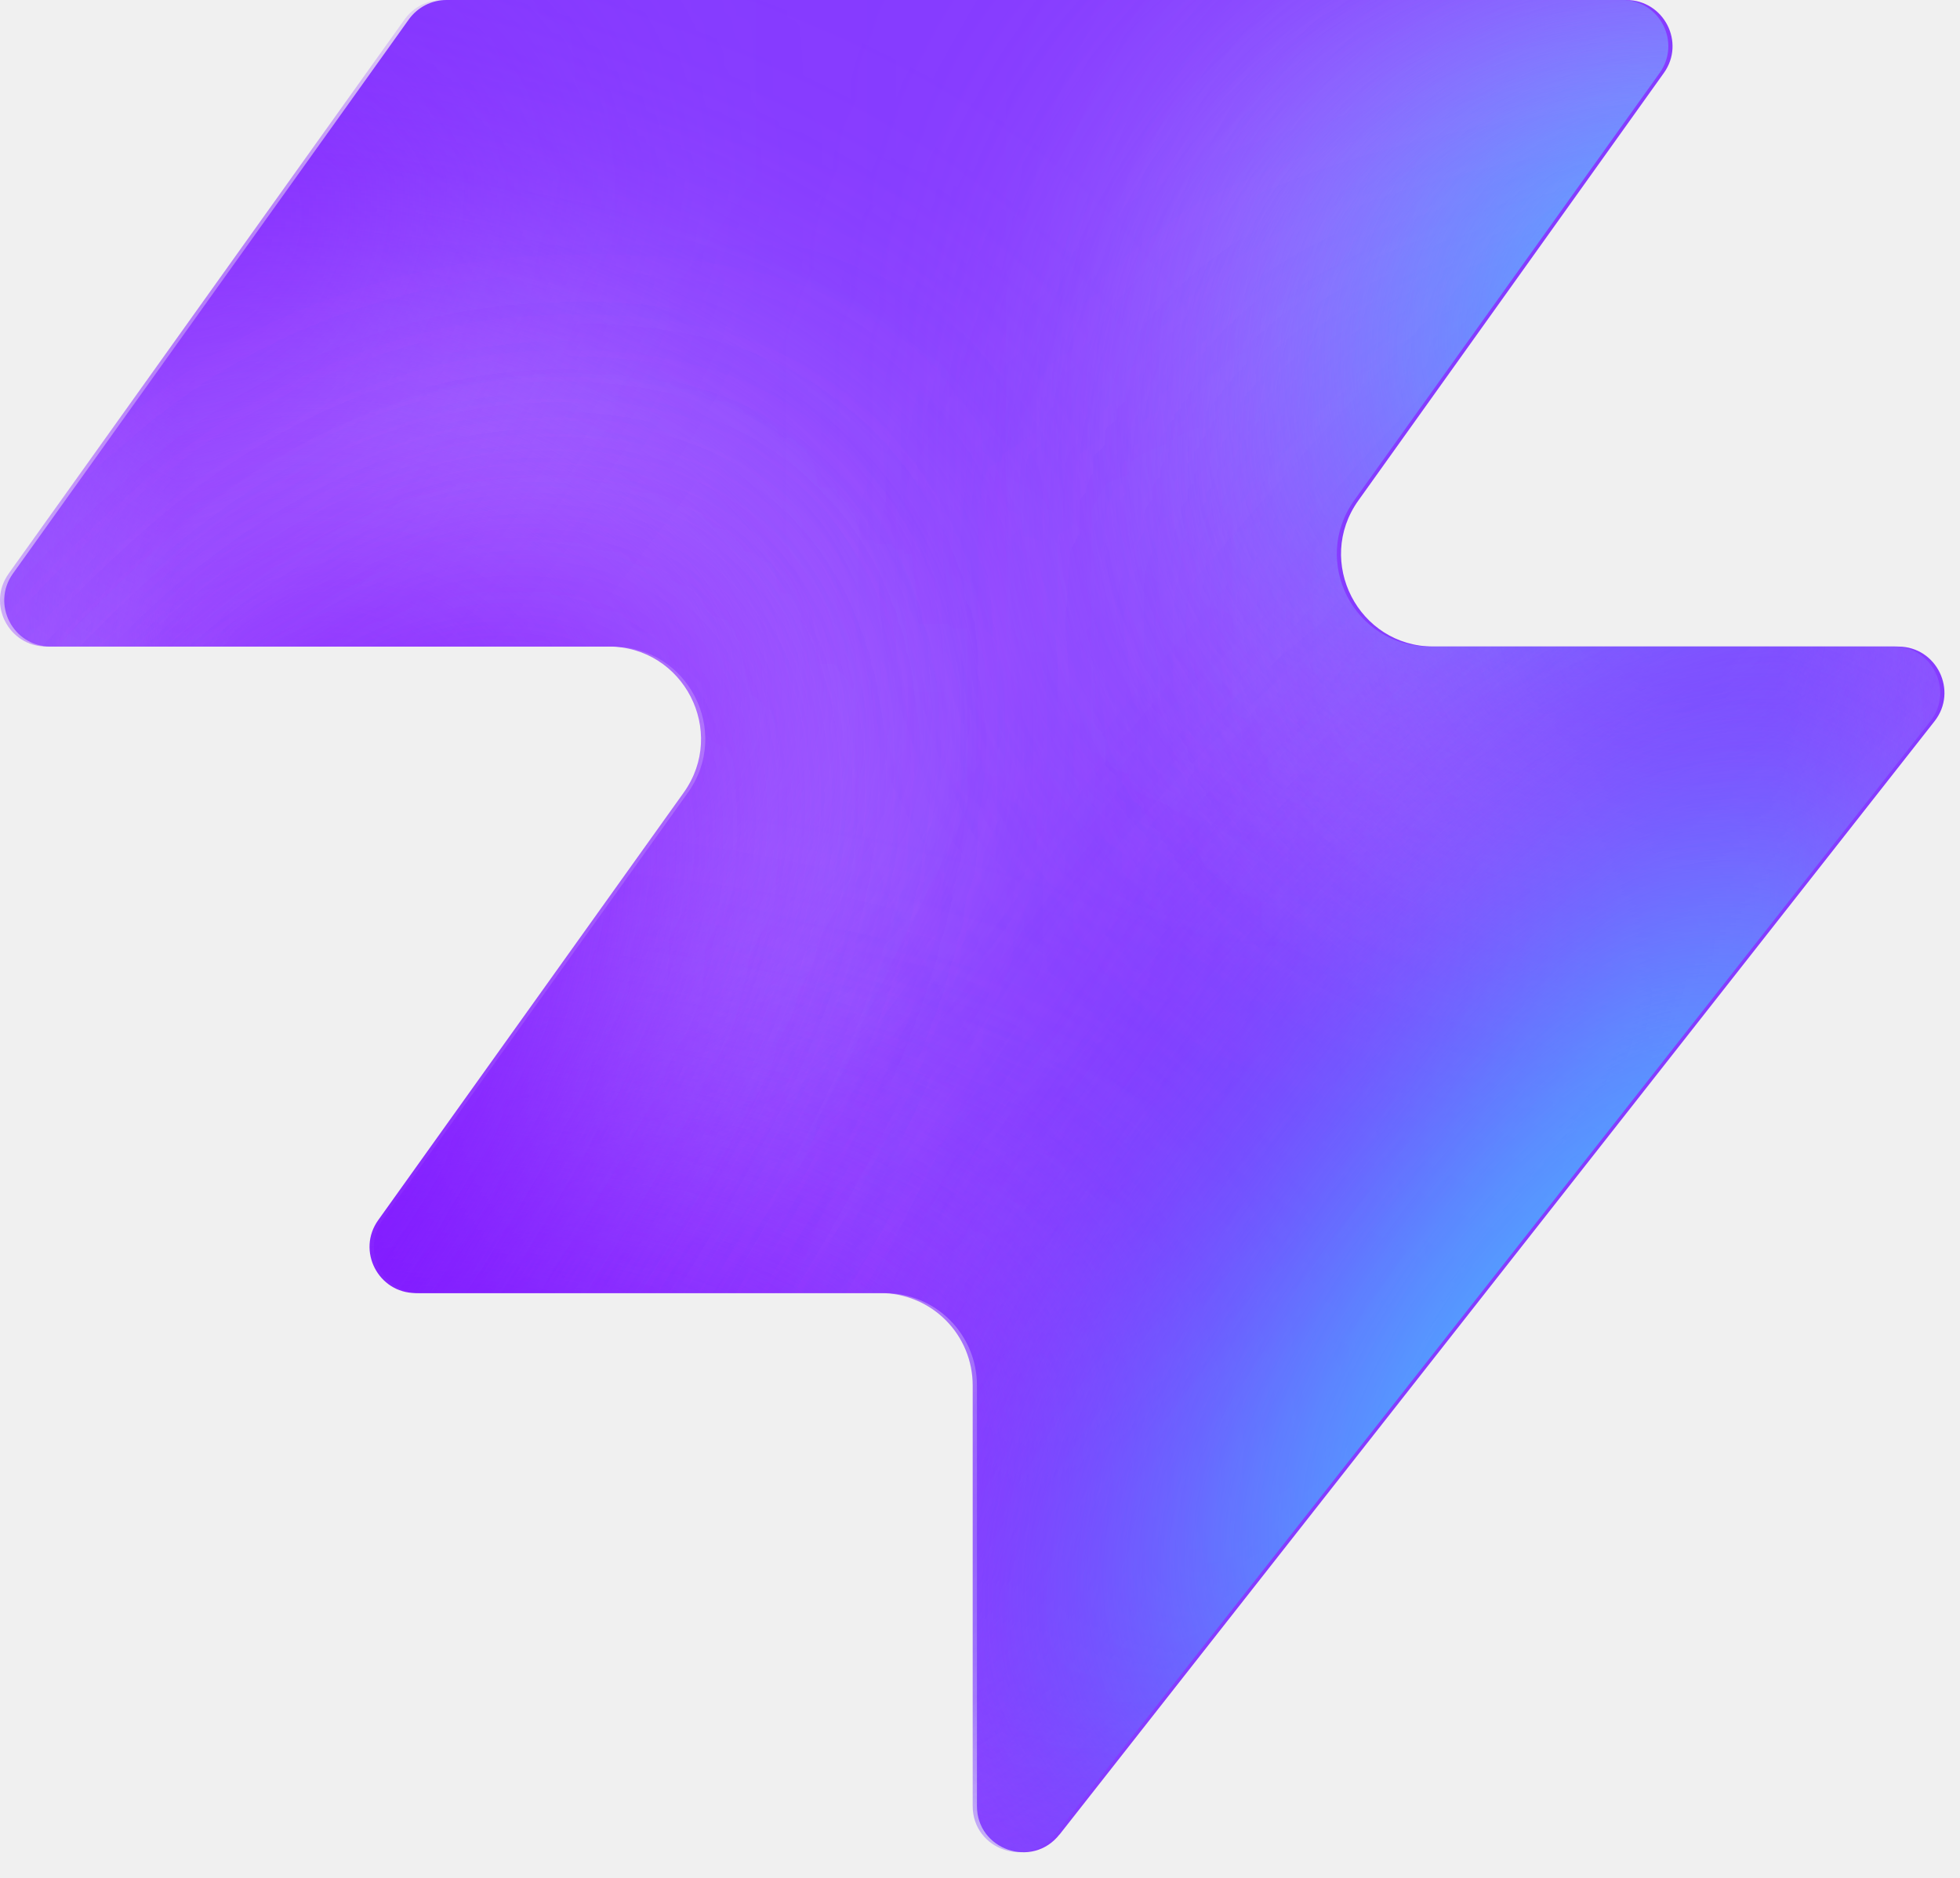
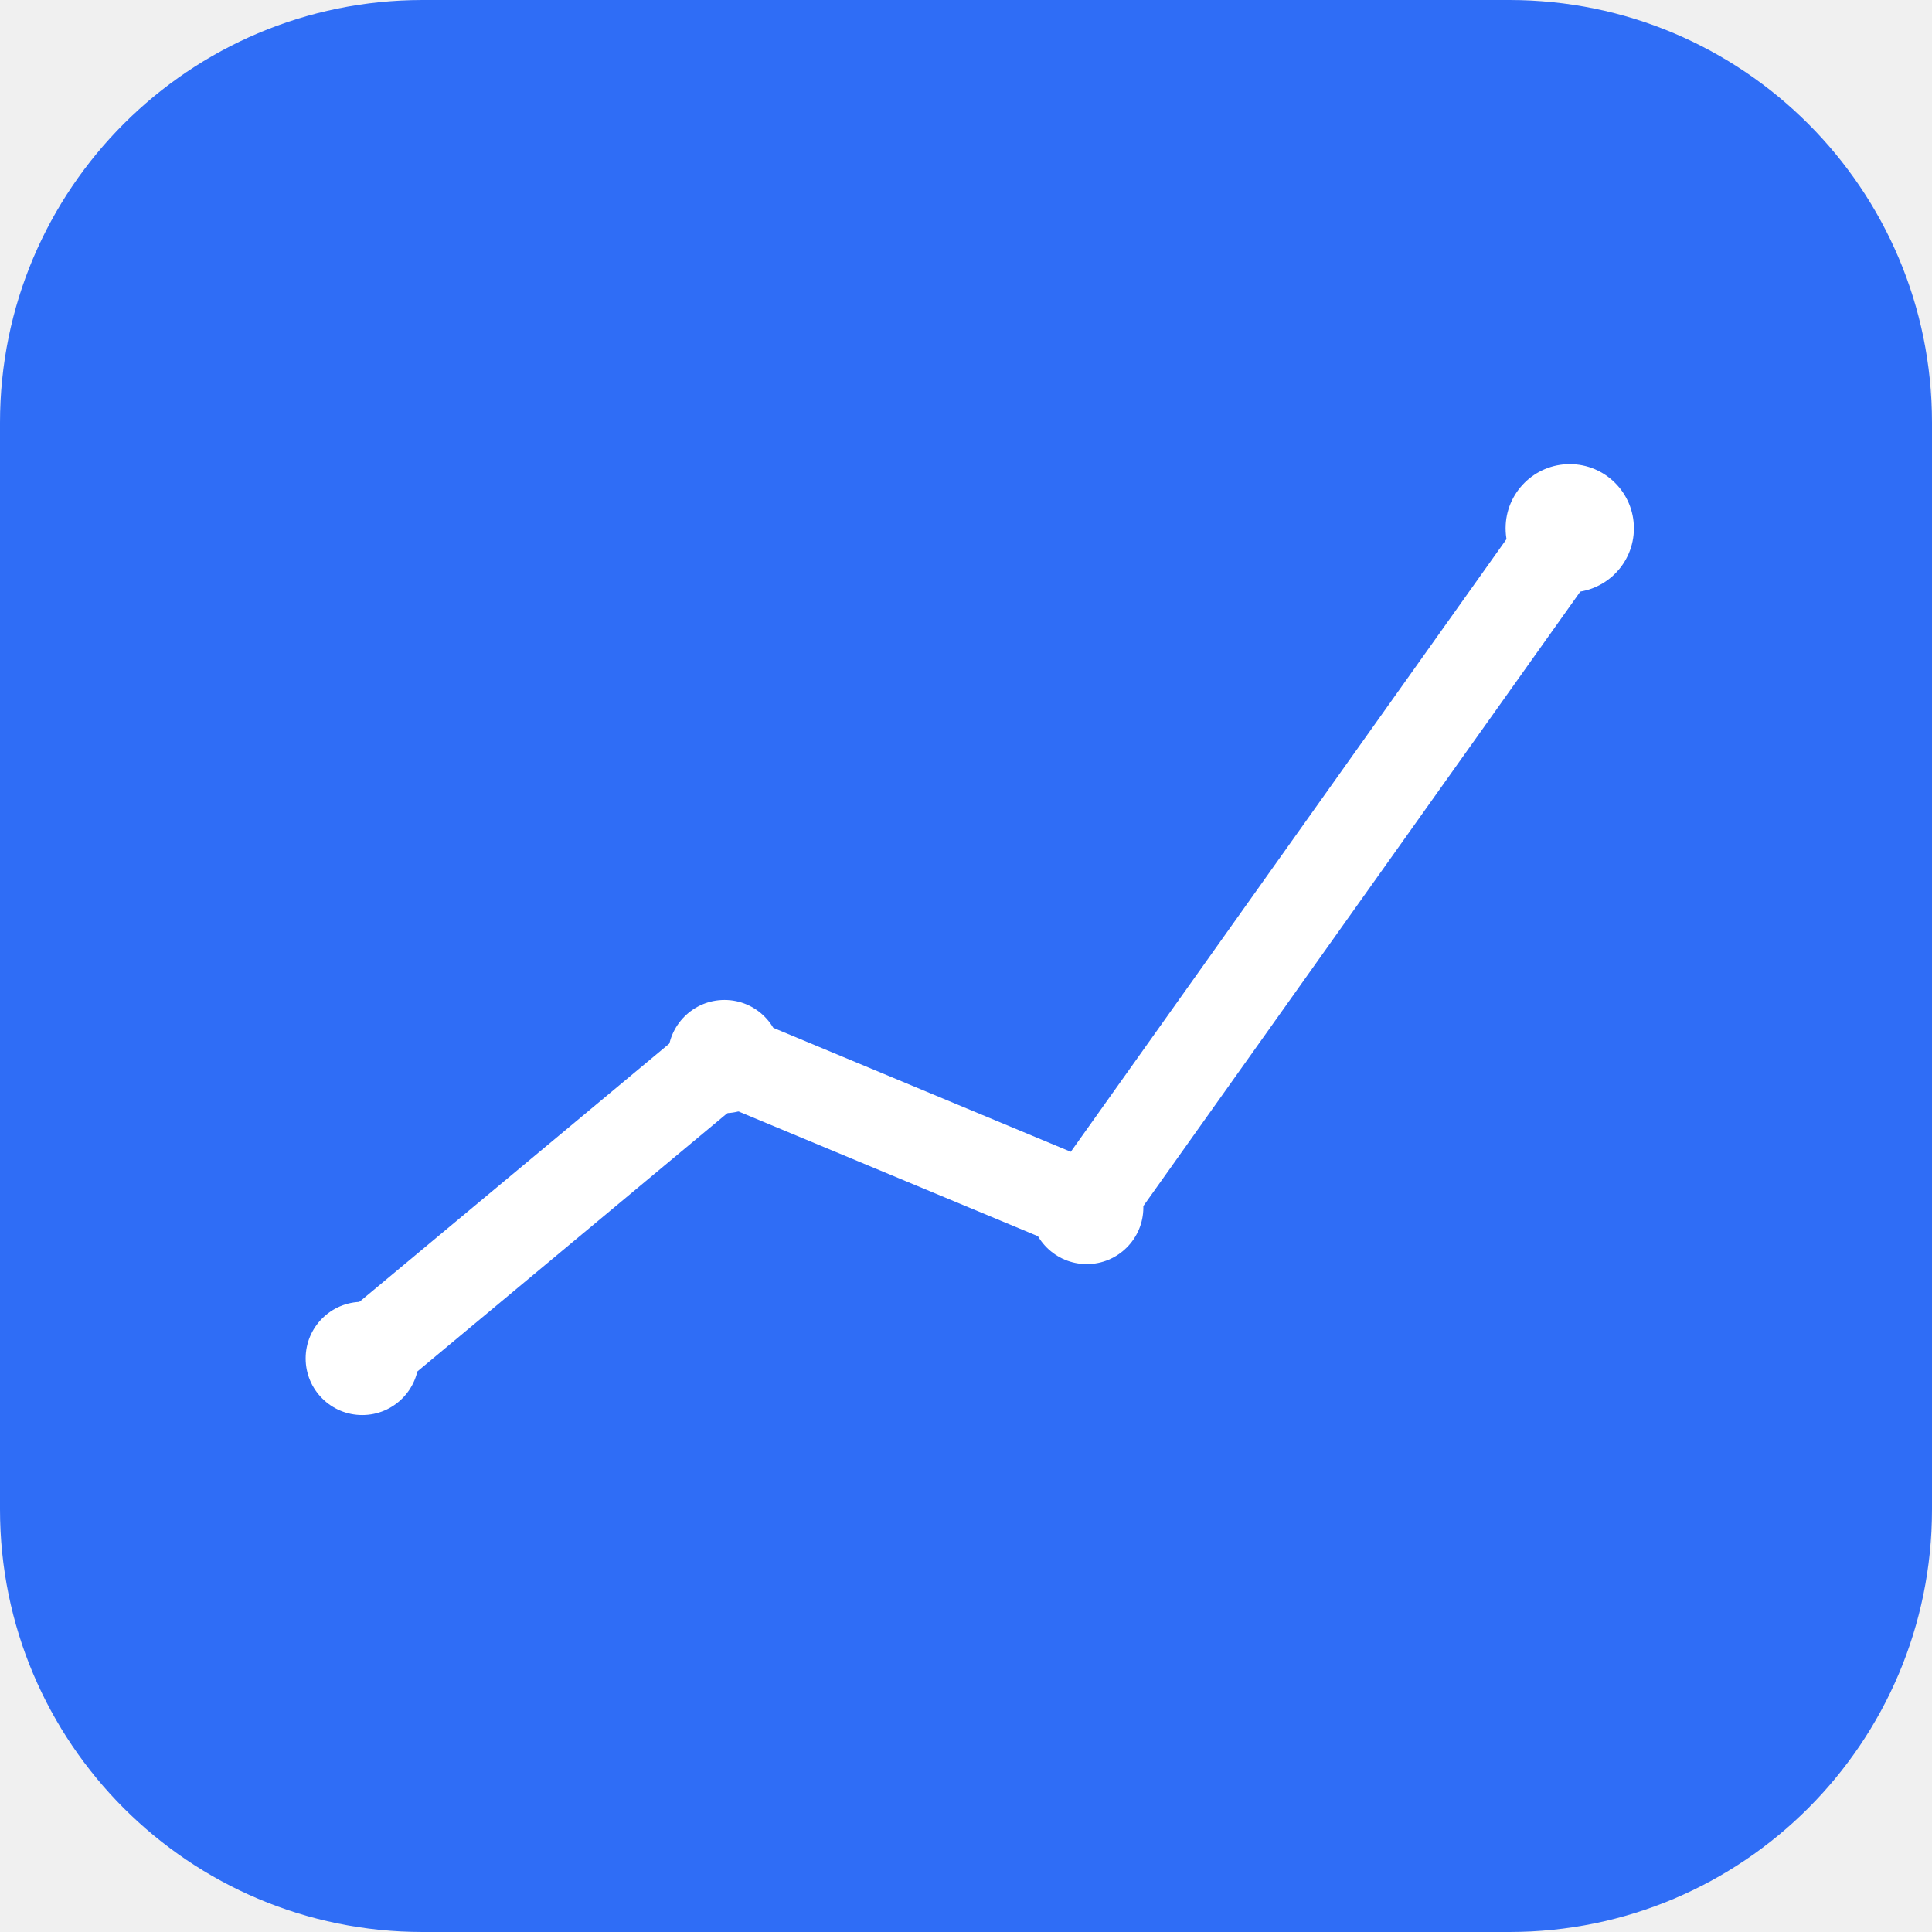
- <svg xmlns="http://www.w3.org/2000/svg" width="48" height="46" fill="none" viewBox="0 0 48 46">
-   <path fill="#863bff" d="M25.946 44.938c-.664.845-2.021.375-2.021-.698V33.937a2.26 2.26 0 0 0-2.262-2.262H10.287c-.92 0-1.456-1.04-.92-1.788l7.48-10.471c1.07-1.497 0-3.578-1.842-3.578H1.237c-.92 0-1.456-1.04-.92-1.788L10.013.474c.214-.297.556-.474.92-.474h28.894c.92 0 1.456 1.04.92 1.788l-7.48 10.471c-1.07 1.498 0 3.579 1.842 3.579h11.377c.943 0 1.473 1.088.89 1.83L25.947 44.94z" style="fill:#863bff;fill:color(display-p3 .525 .23 1);fill-opacity:1" />
-   <mask id="a" width="48" height="46" x="0" y="0" maskUnits="userSpaceOnUse" style="mask-type:alpha">
-     <path fill="#000" d="M25.842 44.938c-.664.844-2.021.375-2.021-.698V33.937a2.26 2.26 0 0 0-2.262-2.262H10.183c-.92 0-1.456-1.04-.92-1.788l7.48-10.471c1.07-1.498 0-3.579-1.842-3.579H1.133c-.92 0-1.456-1.04-.92-1.787L9.91.473c.214-.297.556-.474.92-.474h28.894c.92 0 1.456 1.04.92 1.788l-7.48 10.471c-1.07 1.498 0 3.578 1.842 3.578h11.377c.943 0 1.473 1.088.89 1.832L25.843 44.94z" style="fill:#000;fill-opacity:1" />
-   </mask>
-   <g mask="url(#a)">
-     <g filter="url(#b)">
-       <ellipse cx="5.508" cy="14.704" fill="#ede6ff" rx="5.508" ry="14.704" style="fill:#ede6ff;fill:color(display-p3 .927 .903 1);fill-opacity:1" transform="matrix(.00324 1 1 -.00324 -4.47 31.516)" />
-     </g>
-     <g filter="url(#c)">
-       <ellipse cx="10.399" cy="29.851" fill="#ede6ff" rx="10.399" ry="29.851" style="fill:#ede6ff;fill:color(display-p3 .927 .903 1);fill-opacity:1" transform="matrix(.00324 1 1 -.00324 -39.328 7.883)" />
-     </g>
-     <g filter="url(#d)">
-       <ellipse cx="5.508" cy="30.487" fill="#7e14ff" rx="5.508" ry="30.487" style="fill:#7e14ff;fill:color(display-p3 .492 .077 1);fill-opacity:1" transform="rotate(89.814 -25.913 -14.639)scale(1 -1)" />
-     </g>
-     <g filter="url(#e)">
-       <ellipse cx="5.508" cy="30.599" fill="#7e14ff" rx="5.508" ry="30.599" style="fill:#7e14ff;fill:color(display-p3 .492 .077 1);fill-opacity:1" transform="rotate(89.814 -32.644 -3.334)scale(1 -1)" />
-     </g>
-     <g filter="url(#f)">
-       <ellipse cx="5.508" cy="30.599" fill="#7e14ff" rx="5.508" ry="30.599" style="fill:#7e14ff;fill:color(display-p3 .492 .077 1);fill-opacity:1" transform="matrix(.00324 1 1 -.00324 -34.34 30.47)" />
-     </g>
-     <g filter="url(#g)">
-       <ellipse cx="14.072" cy="22.078" fill="#ede6ff" rx="14.072" ry="22.078" style="fill:#ede6ff;fill:color(display-p3 .927 .903 1);fill-opacity:1" transform="rotate(93.35 24.506 48.493)scale(-1 1)" />
-     </g>
-     <g filter="url(#h)">
-       <ellipse cx="3.47" cy="21.501" fill="#7e14ff" rx="3.47" ry="21.501" style="fill:#7e14ff;fill:color(display-p3 .492 .077 1);fill-opacity:1" transform="rotate(89.009 28.708 47.59)scale(-1 1)" />
-     </g>
-     <g filter="url(#i)">
-       <ellipse cx="3.47" cy="21.501" fill="#7e14ff" rx="3.47" ry="21.501" style="fill:#7e14ff;fill:color(display-p3 .492 .077 1);fill-opacity:1" transform="rotate(89.009 28.708 47.59)scale(-1 1)" />
-     </g>
-     <g filter="url(#j)">
-       <ellipse cx=".387" cy="8.972" fill="#7e14ff" rx="4.407" ry="29.108" style="fill:#7e14ff;fill:color(display-p3 .492 .077 1);fill-opacity:1" transform="rotate(39.51 .387 8.972)" />
-     </g>
-     <g filter="url(#k)">
-       <ellipse cx="47.523" cy="-6.092" fill="#7e14ff" rx="4.407" ry="29.108" style="fill:#7e14ff;fill:color(display-p3 .492 .077 1);fill-opacity:1" transform="rotate(37.892 47.523 -6.092)" />
-     </g>
-     <g filter="url(#l)">
-       <ellipse cx="41.412" cy="6.333" fill="#47bfff" rx="5.971" ry="9.665" style="fill:#47bfff;fill:color(display-p3 .28 .748 1);fill-opacity:1" transform="rotate(37.892 41.412 6.333)" />
-     </g>
-     <g filter="url(#m)">
-       <ellipse cx="-1.879" cy="38.332" fill="#7e14ff" rx="4.407" ry="29.108" style="fill:#7e14ff;fill:color(display-p3 .492 .077 1);fill-opacity:1" transform="rotate(37.892 -1.88 38.332)" />
-     </g>
-     <g filter="url(#n)">
-       <ellipse cx="-1.879" cy="38.332" fill="#7e14ff" rx="4.407" ry="29.108" style="fill:#7e14ff;fill:color(display-p3 .492 .077 1);fill-opacity:1" transform="rotate(37.892 -1.88 38.332)" />
-     </g>
-     <g filter="url(#o)">
-       <ellipse cx="35.651" cy="29.907" fill="#7e14ff" rx="4.407" ry="29.108" style="fill:#7e14ff;fill:color(display-p3 .492 .077 1);fill-opacity:1" transform="rotate(37.892 35.651 29.907)" />
-     </g>
-     <g filter="url(#p)">
-       <ellipse cx="38.418" cy="32.4" fill="#47bfff" rx="5.971" ry="15.297" style="fill:#47bfff;fill:color(display-p3 .28 .748 1);fill-opacity:1" transform="rotate(37.892 38.418 32.4)" />
-     </g>
-   </g>
-   <defs>
-     <filter id="b" width="60.045" height="41.654" x="-19.77" y="16.149" color-interpolation-filters="sRGB" filterUnits="userSpaceOnUse">
-       <feFlood flood-opacity="0" result="BackgroundImageFix" />
-       <feBlend in="SourceGraphic" in2="BackgroundImageFix" result="shape" />
-       <feGaussianBlur result="effect1_foregroundBlur_2002_17158" stdDeviation="7.659" />
-     </filter>
-     <filter id="c" width="90.34" height="51.437" x="-54.613" y="-7.533" color-interpolation-filters="sRGB" filterUnits="userSpaceOnUse">
-       <feFlood flood-opacity="0" result="BackgroundImageFix" />
-       <feBlend in="SourceGraphic" in2="BackgroundImageFix" result="shape" />
-       <feGaussianBlur result="effect1_foregroundBlur_2002_17158" stdDeviation="7.659" />
-     </filter>
-     <filter id="d" width="79.355" height="29.4" x="-49.64" y="2.03" color-interpolation-filters="sRGB" filterUnits="userSpaceOnUse">
-       <feFlood flood-opacity="0" result="BackgroundImageFix" />
-       <feBlend in="SourceGraphic" in2="BackgroundImageFix" result="shape" />
-       <feGaussianBlur result="effect1_foregroundBlur_2002_17158" stdDeviation="4.596" />
-     </filter>
-     <filter id="e" width="79.579" height="29.4" x="-45.045" y="20.029" color-interpolation-filters="sRGB" filterUnits="userSpaceOnUse">
-       <feFlood flood-opacity="0" result="BackgroundImageFix" />
-       <feBlend in="SourceGraphic" in2="BackgroundImageFix" result="shape" />
-       <feGaussianBlur result="effect1_foregroundBlur_2002_17158" stdDeviation="4.596" />
-     </filter>
-     <filter id="f" width="79.579" height="29.4" x="-43.513" y="21.178" color-interpolation-filters="sRGB" filterUnits="userSpaceOnUse">
-       <feFlood flood-opacity="0" result="BackgroundImageFix" />
-       <feBlend in="SourceGraphic" in2="BackgroundImageFix" result="shape" />
-       <feGaussianBlur result="effect1_foregroundBlur_2002_17158" stdDeviation="4.596" />
-     </filter>
-     <filter id="g" width="74.749" height="58.852" x="15.756" y="-17.901" color-interpolation-filters="sRGB" filterUnits="userSpaceOnUse">
-       <feFlood flood-opacity="0" result="BackgroundImageFix" />
-       <feBlend in="SourceGraphic" in2="BackgroundImageFix" result="shape" />
-       <feGaussianBlur result="effect1_foregroundBlur_2002_17158" stdDeviation="7.659" />
-     </filter>
-     <filter id="h" width="61.377" height="25.362" x="23.548" y="2.284" color-interpolation-filters="sRGB" filterUnits="userSpaceOnUse">
-       <feFlood flood-opacity="0" result="BackgroundImageFix" />
-       <feBlend in="SourceGraphic" in2="BackgroundImageFix" result="shape" />
-       <feGaussianBlur result="effect1_foregroundBlur_2002_17158" stdDeviation="4.596" />
-     </filter>
-     <filter id="i" width="61.377" height="25.362" x="23.548" y="2.284" color-interpolation-filters="sRGB" filterUnits="userSpaceOnUse">
-       <feFlood flood-opacity="0" result="BackgroundImageFix" />
-       <feBlend in="SourceGraphic" in2="BackgroundImageFix" result="shape" />
-       <feGaussianBlur result="effect1_foregroundBlur_2002_17158" stdDeviation="4.596" />
-     </filter>
-     <filter id="j" width="56.045" height="63.649" x="-27.636" y="-22.853" color-interpolation-filters="sRGB" filterUnits="userSpaceOnUse">
-       <feFlood flood-opacity="0" result="BackgroundImageFix" />
-       <feBlend in="SourceGraphic" in2="BackgroundImageFix" result="shape" />
-       <feGaussianBlur result="effect1_foregroundBlur_2002_17158" stdDeviation="4.596" />
-     </filter>
-     <filter id="k" width="54.814" height="64.646" x="20.116" y="-38.415" color-interpolation-filters="sRGB" filterUnits="userSpaceOnUse">
-       <feFlood flood-opacity="0" result="BackgroundImageFix" />
-       <feBlend in="SourceGraphic" in2="BackgroundImageFix" result="shape" />
-       <feGaussianBlur result="effect1_foregroundBlur_2002_17158" stdDeviation="4.596" />
-     </filter>
-     <filter id="l" width="33.541" height="35.313" x="24.641" y="-11.323" color-interpolation-filters="sRGB" filterUnits="userSpaceOnUse">
-       <feFlood flood-opacity="0" result="BackgroundImageFix" />
-       <feBlend in="SourceGraphic" in2="BackgroundImageFix" result="shape" />
-       <feGaussianBlur result="effect1_foregroundBlur_2002_17158" stdDeviation="4.596" />
-     </filter>
-     <filter id="m" width="54.814" height="64.646" x="-29.286" y="6.009" color-interpolation-filters="sRGB" filterUnits="userSpaceOnUse">
-       <feFlood flood-opacity="0" result="BackgroundImageFix" />
-       <feBlend in="SourceGraphic" in2="BackgroundImageFix" result="shape" />
-       <feGaussianBlur result="effect1_foregroundBlur_2002_17158" stdDeviation="4.596" />
-     </filter>
-     <filter id="n" width="54.814" height="64.646" x="-29.286" y="6.009" color-interpolation-filters="sRGB" filterUnits="userSpaceOnUse">
-       <feFlood flood-opacity="0" result="BackgroundImageFix" />
-       <feBlend in="SourceGraphic" in2="BackgroundImageFix" result="shape" />
-       <feGaussianBlur result="effect1_foregroundBlur_2002_17158" stdDeviation="4.596" />
-     </filter>
-     <filter id="o" width="54.814" height="64.646" x="8.244" y="-2.416" color-interpolation-filters="sRGB" filterUnits="userSpaceOnUse">
-       <feFlood flood-opacity="0" result="BackgroundImageFix" />
-       <feBlend in="SourceGraphic" in2="BackgroundImageFix" result="shape" />
-       <feGaussianBlur result="effect1_foregroundBlur_2002_17158" stdDeviation="4.596" />
-     </filter>
-     <filter id="p" width="39.409" height="43.623" x="18.713" y="10.588" color-interpolation-filters="sRGB" filterUnits="userSpaceOnUse">
-       <feFlood flood-opacity="0" result="BackgroundImageFix" />
-       <feBlend in="SourceGraphic" in2="BackgroundImageFix" result="shape" />
-       <feGaussianBlur result="effect1_foregroundBlur_2002_17158" stdDeviation="4.596" />
-     </filter>
-   </defs>
+ <svg xmlns="http://www.w3.org/2000/svg" viewBox="0 0 512 512">
+   <rect width="512" height="512" rx="112" fill="#2f6df6" />
+   <polyline points="96,360 192,280 288,320 416,140" fill="none" stroke="#ffffff" stroke-width="24" stroke-linecap="round" stroke-linejoin="round" />
+   <circle cx="96" cy="360" r="15" fill="#ffffff" />
+   <circle cx="192" cy="280" r="15" fill="#ffffff" />
+   <circle cx="288" cy="320" r="15" fill="#ffffff" />
+   <circle cx="416" cy="140" r="17" fill="#ffffff" />
</svg>
